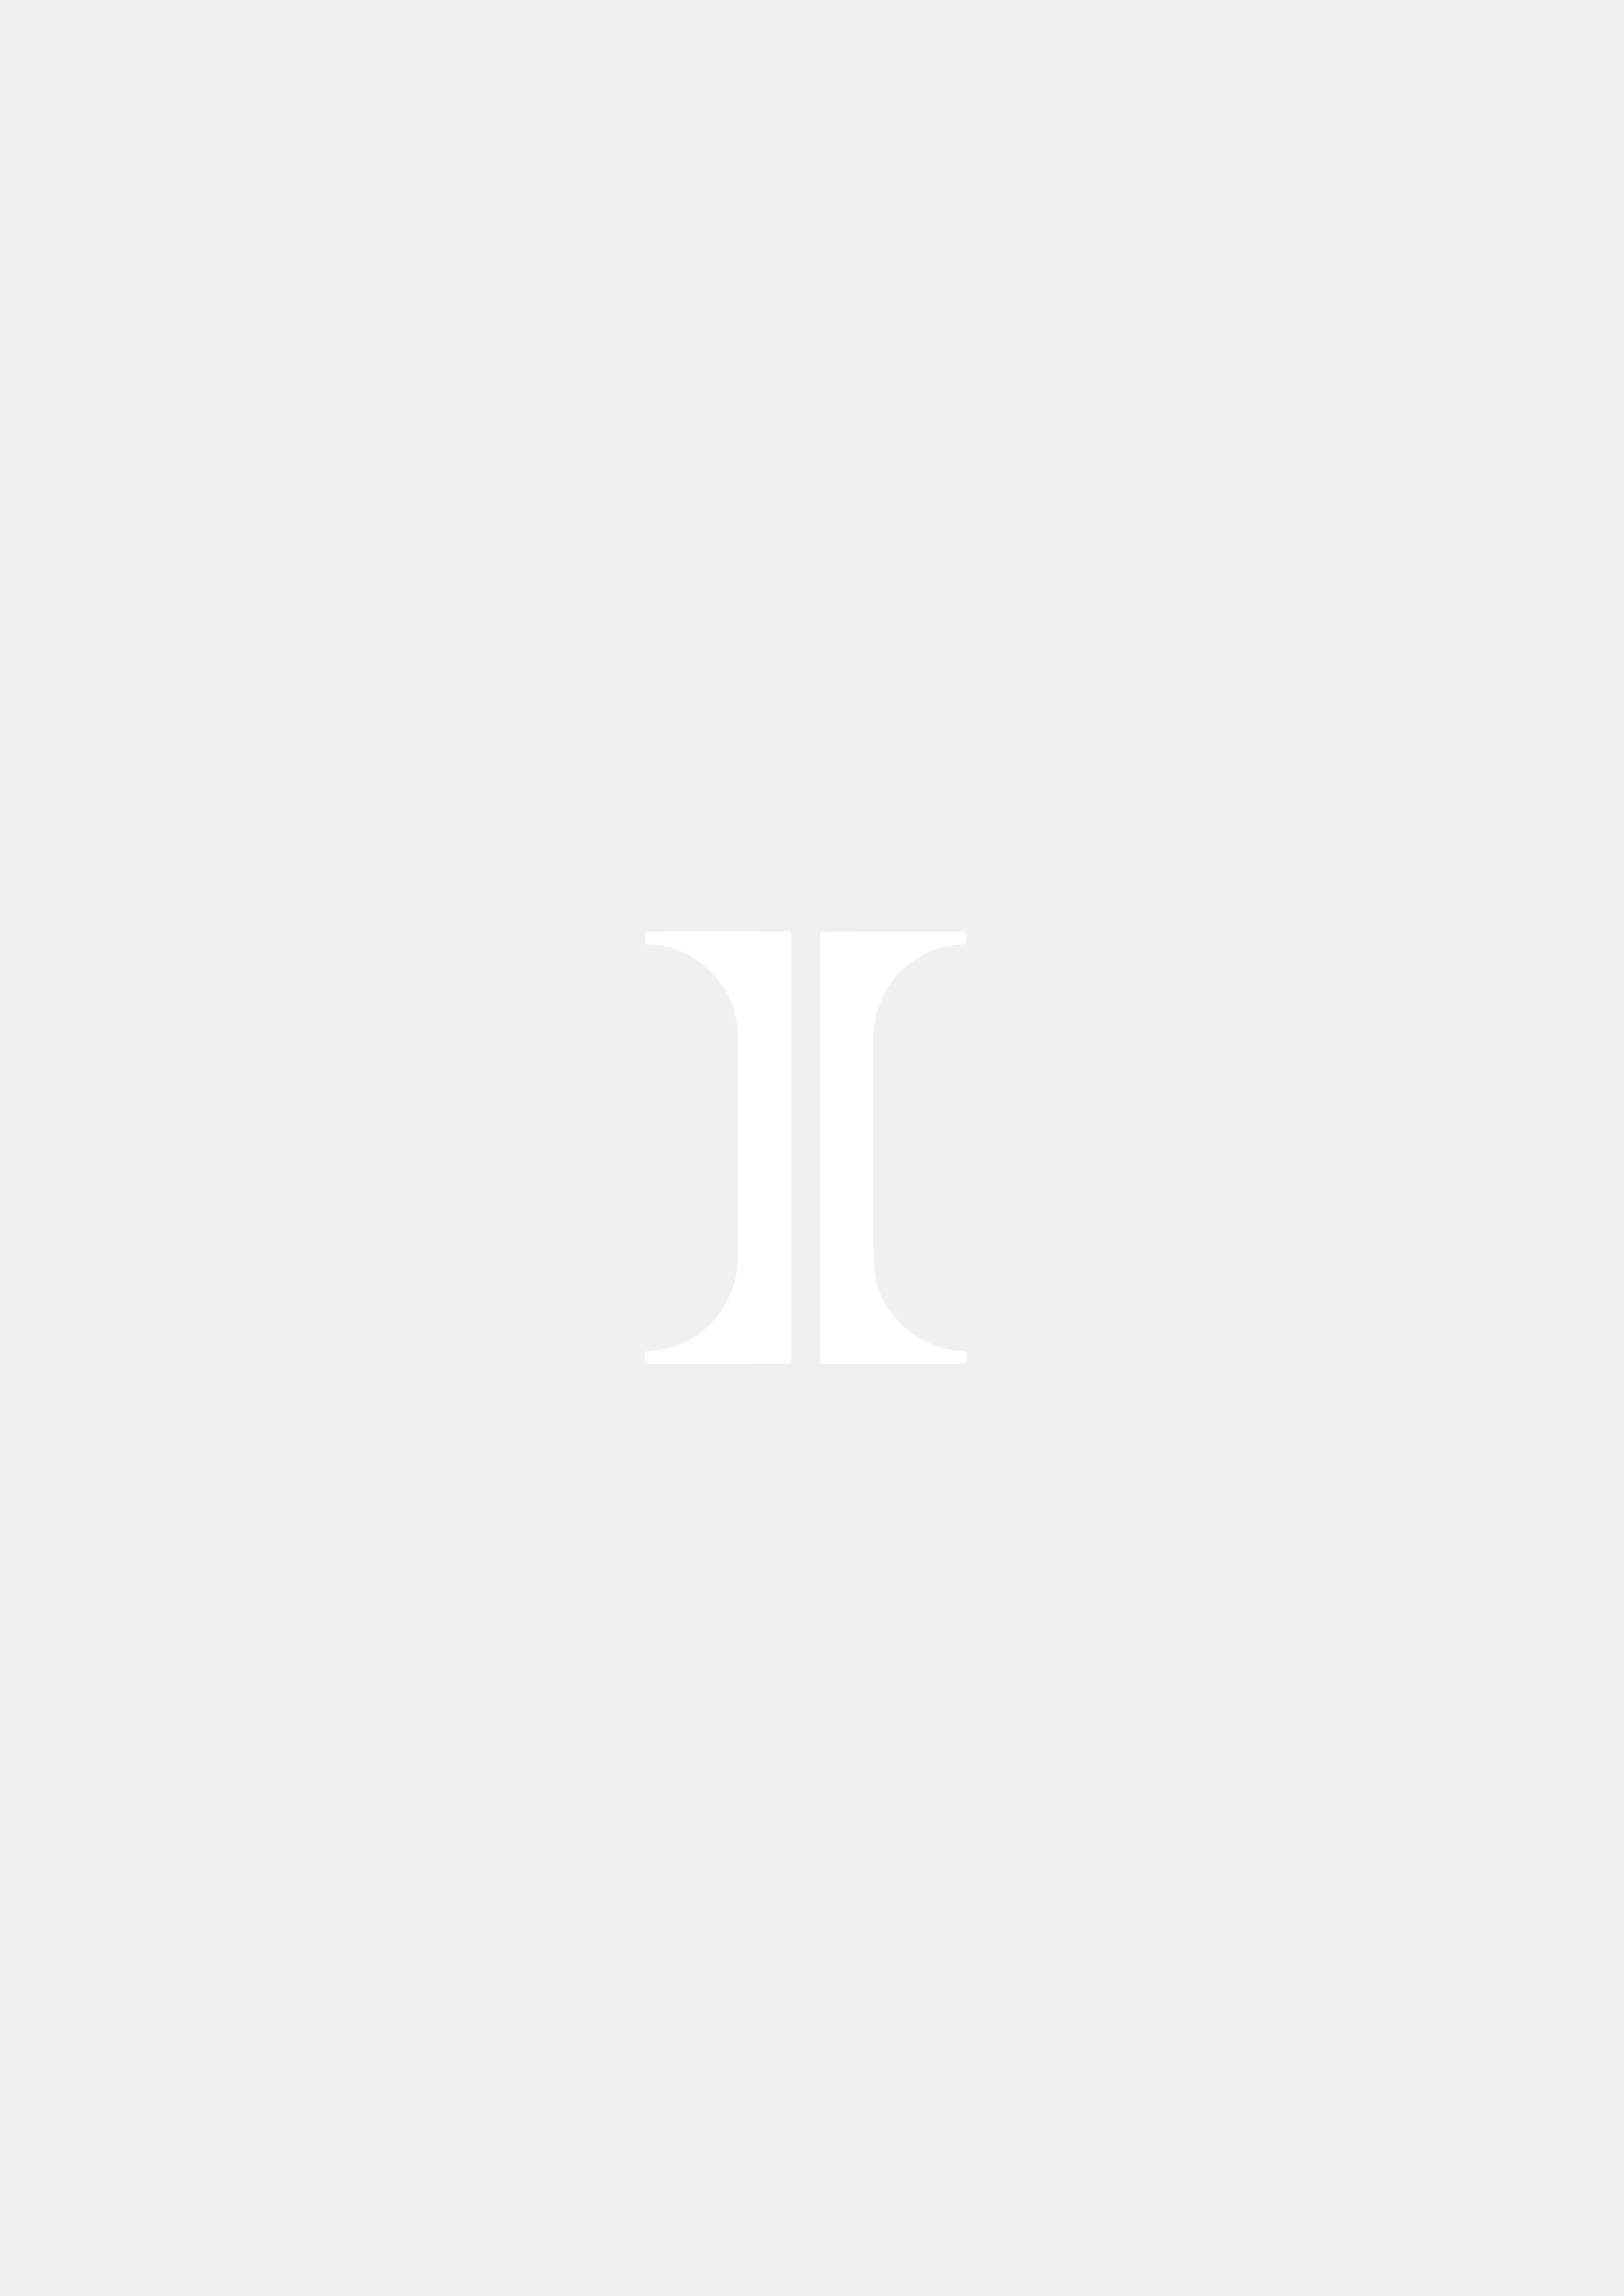
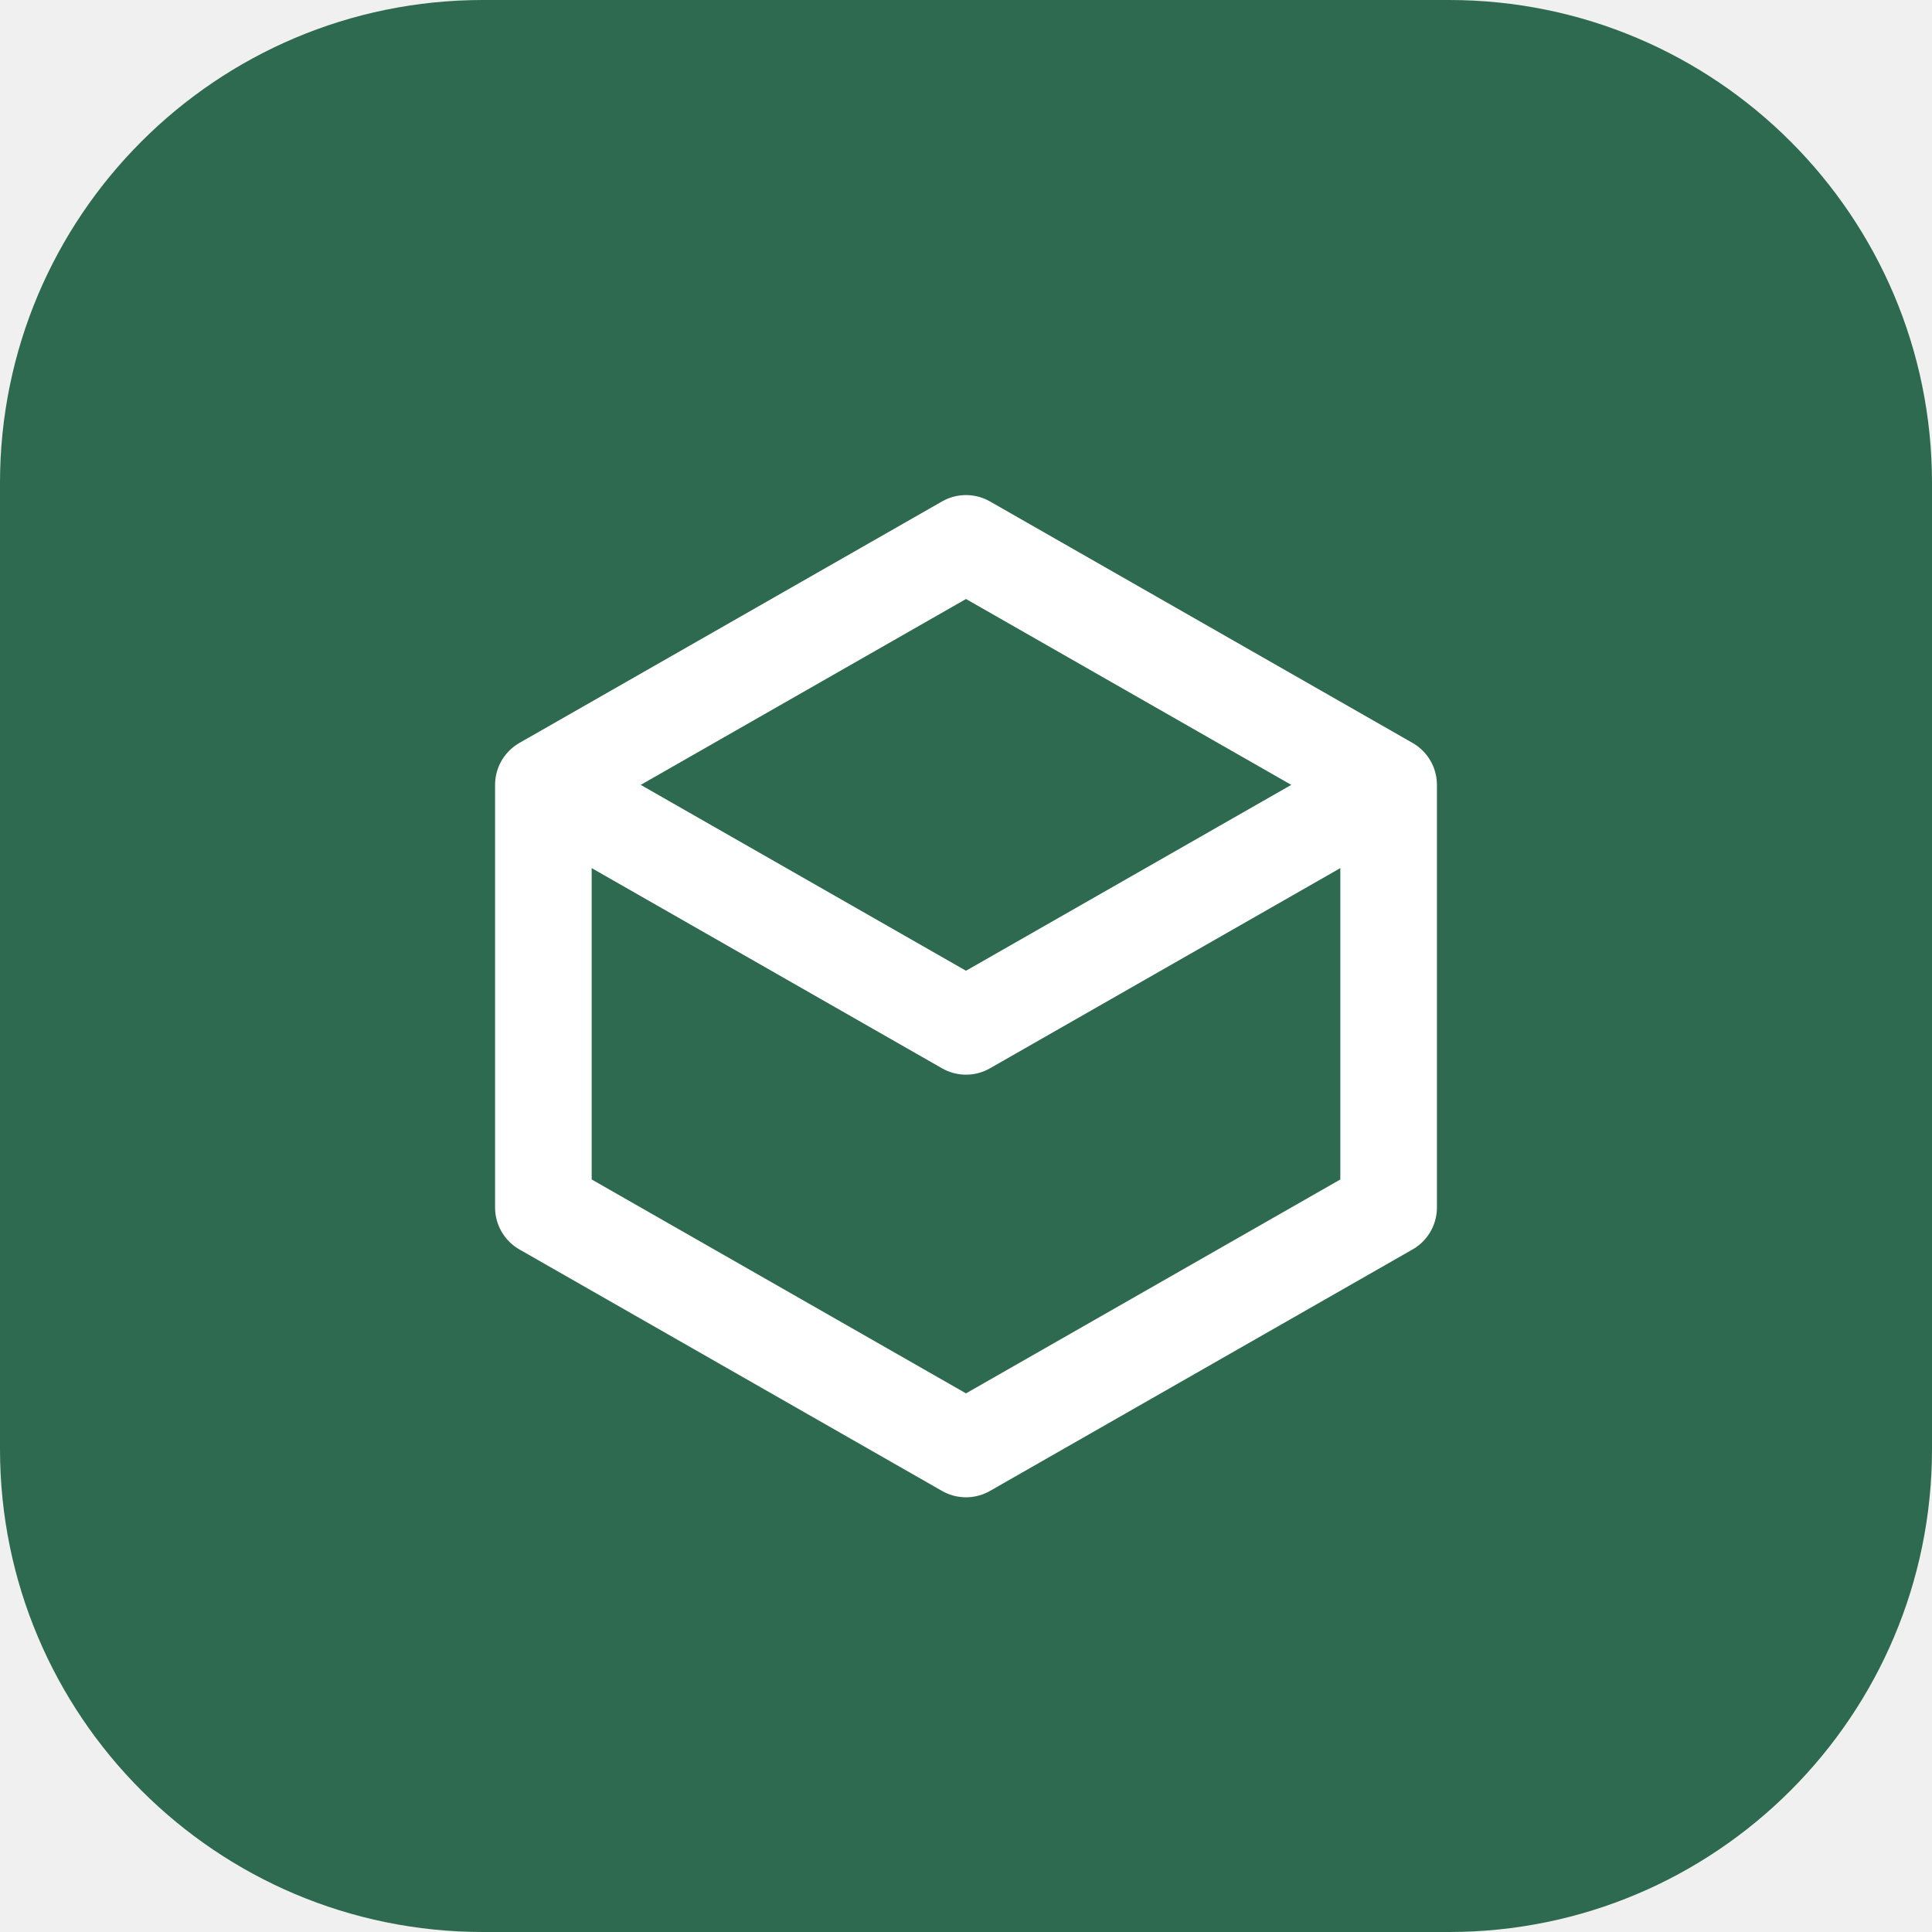
- <svg xmlns="http://www.w3.org/2000/svg" width="100%" height="100%" viewBox="0 0 842 1191" version="1.1" xml:space="preserve" style="fill-rule:evenodd;clip-rule:evenodd;stroke-linejoin:round;stroke-miterlimit:2;">
-   <rect id="Artboard1" x="0" y="0" width="841.89" height="1190.551" style="fill:none;" />
-   <g id="Artboard11">
-     <g>
-       <path d="M452.996,598.39c0.028,65.261 -1.421,67.077 9.133,82.386c9.034,13.104 24.302,19.552 36.774,20.105c3.615,0.16 2.623,1.711 2.326,5.312c-0.144,1.749 -1.238,1.101 -44.956,1.189c-2.387,0.005 -29.31,0.059 -29.843,0.005c-1.321,-0.133 -1.14,-0.846 -1.14,-27.985c0,-195.316 -0.021,-195.376 0.298,-195.725c0.452,-0.493 0.584,-0.41 72.714,-0.437c3.884,-0.001 3.008,1.639 2.894,5.479c-0.095,3.192 -12.851,-2.496 -31.138,12.554c-13.451,11.07 -16.801,26.902 -17.022,34.977c-0.066,2.413 -0.029,40.285 -0.04,62.138Z" style="fill:#fff;" />
-       <path d="M410.353,656.865c-0.024,49.665 0.154,49.911 -0.494,50.349c-0.316,0.214 -0.358,0.116 -38.254,0.175c-2.875,0.005 -34.41,0.054 -35.932,-0.01c-1.801,-0.075 -1.819,-6.371 0.014,-6.49c37.016,-2.384 46.883,-32.832 46.969,-47.678c0.056,-9.695 0.648,-111.838 -0.353,-121.189c-1.92,-17.931 -16.904,-39.474 -43.585,-42.1c-2.785,-0.274 -4.246,1.058 -4.252,-1.783c-0.001,-0.385 -0.009,-4.478 0.643,-4.767c0.988,-0.439 67.2,-0.174 73.044,-0.15c1.775,0.007 2.214,0.059 2.21,1.871c-0.003,57.257 -0.006,114.515 -0.009,171.772Z" style="fill:#fff;" />
-     </g>
-   </g>
+ <svg xmlns="http://www.w3.org/2000/svg" width="32" height="32" viewBox="0 0 32 32">
+   <rect width="32" height="32" rx="8" fill="#2D6A4F" />
+   <path d="M9 13l7-4 7 4-7 4-7-4zm0 0v7l7 4 7-4v-7" stroke="#FFFFFF" stroke-width="1.6" stroke-linecap="round" stroke-linejoin="round" fill="none" />
</svg>
